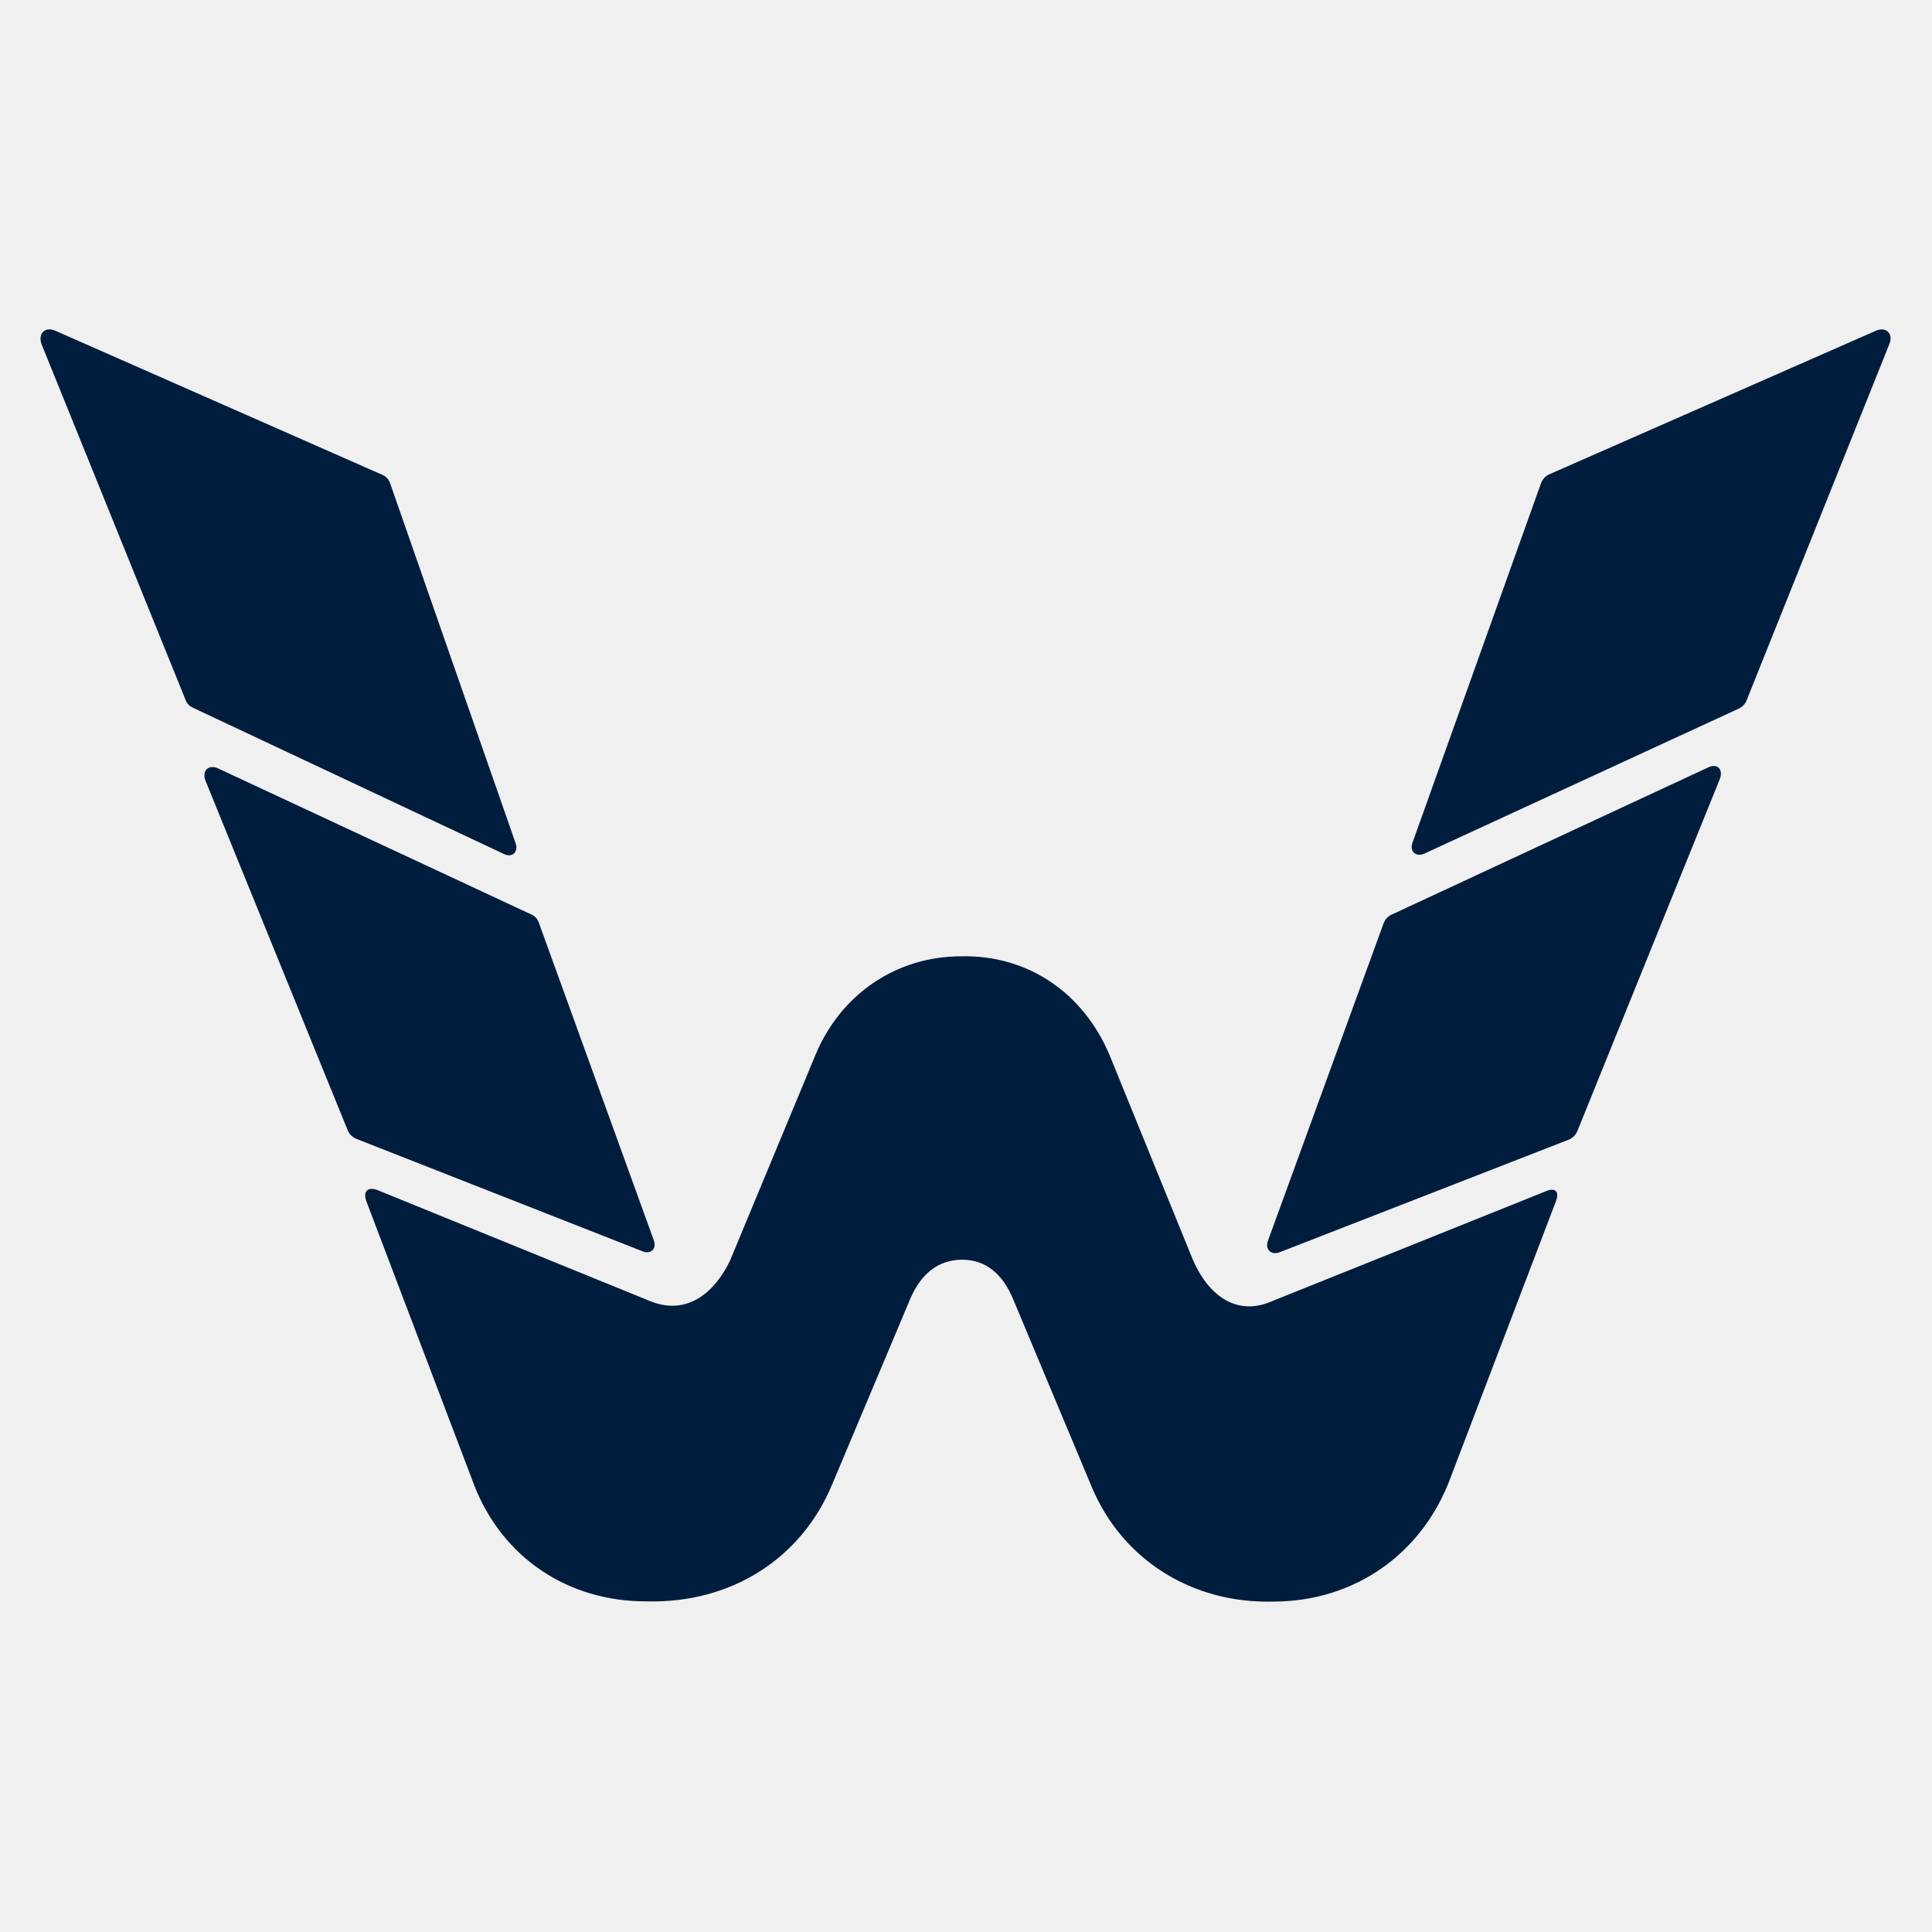
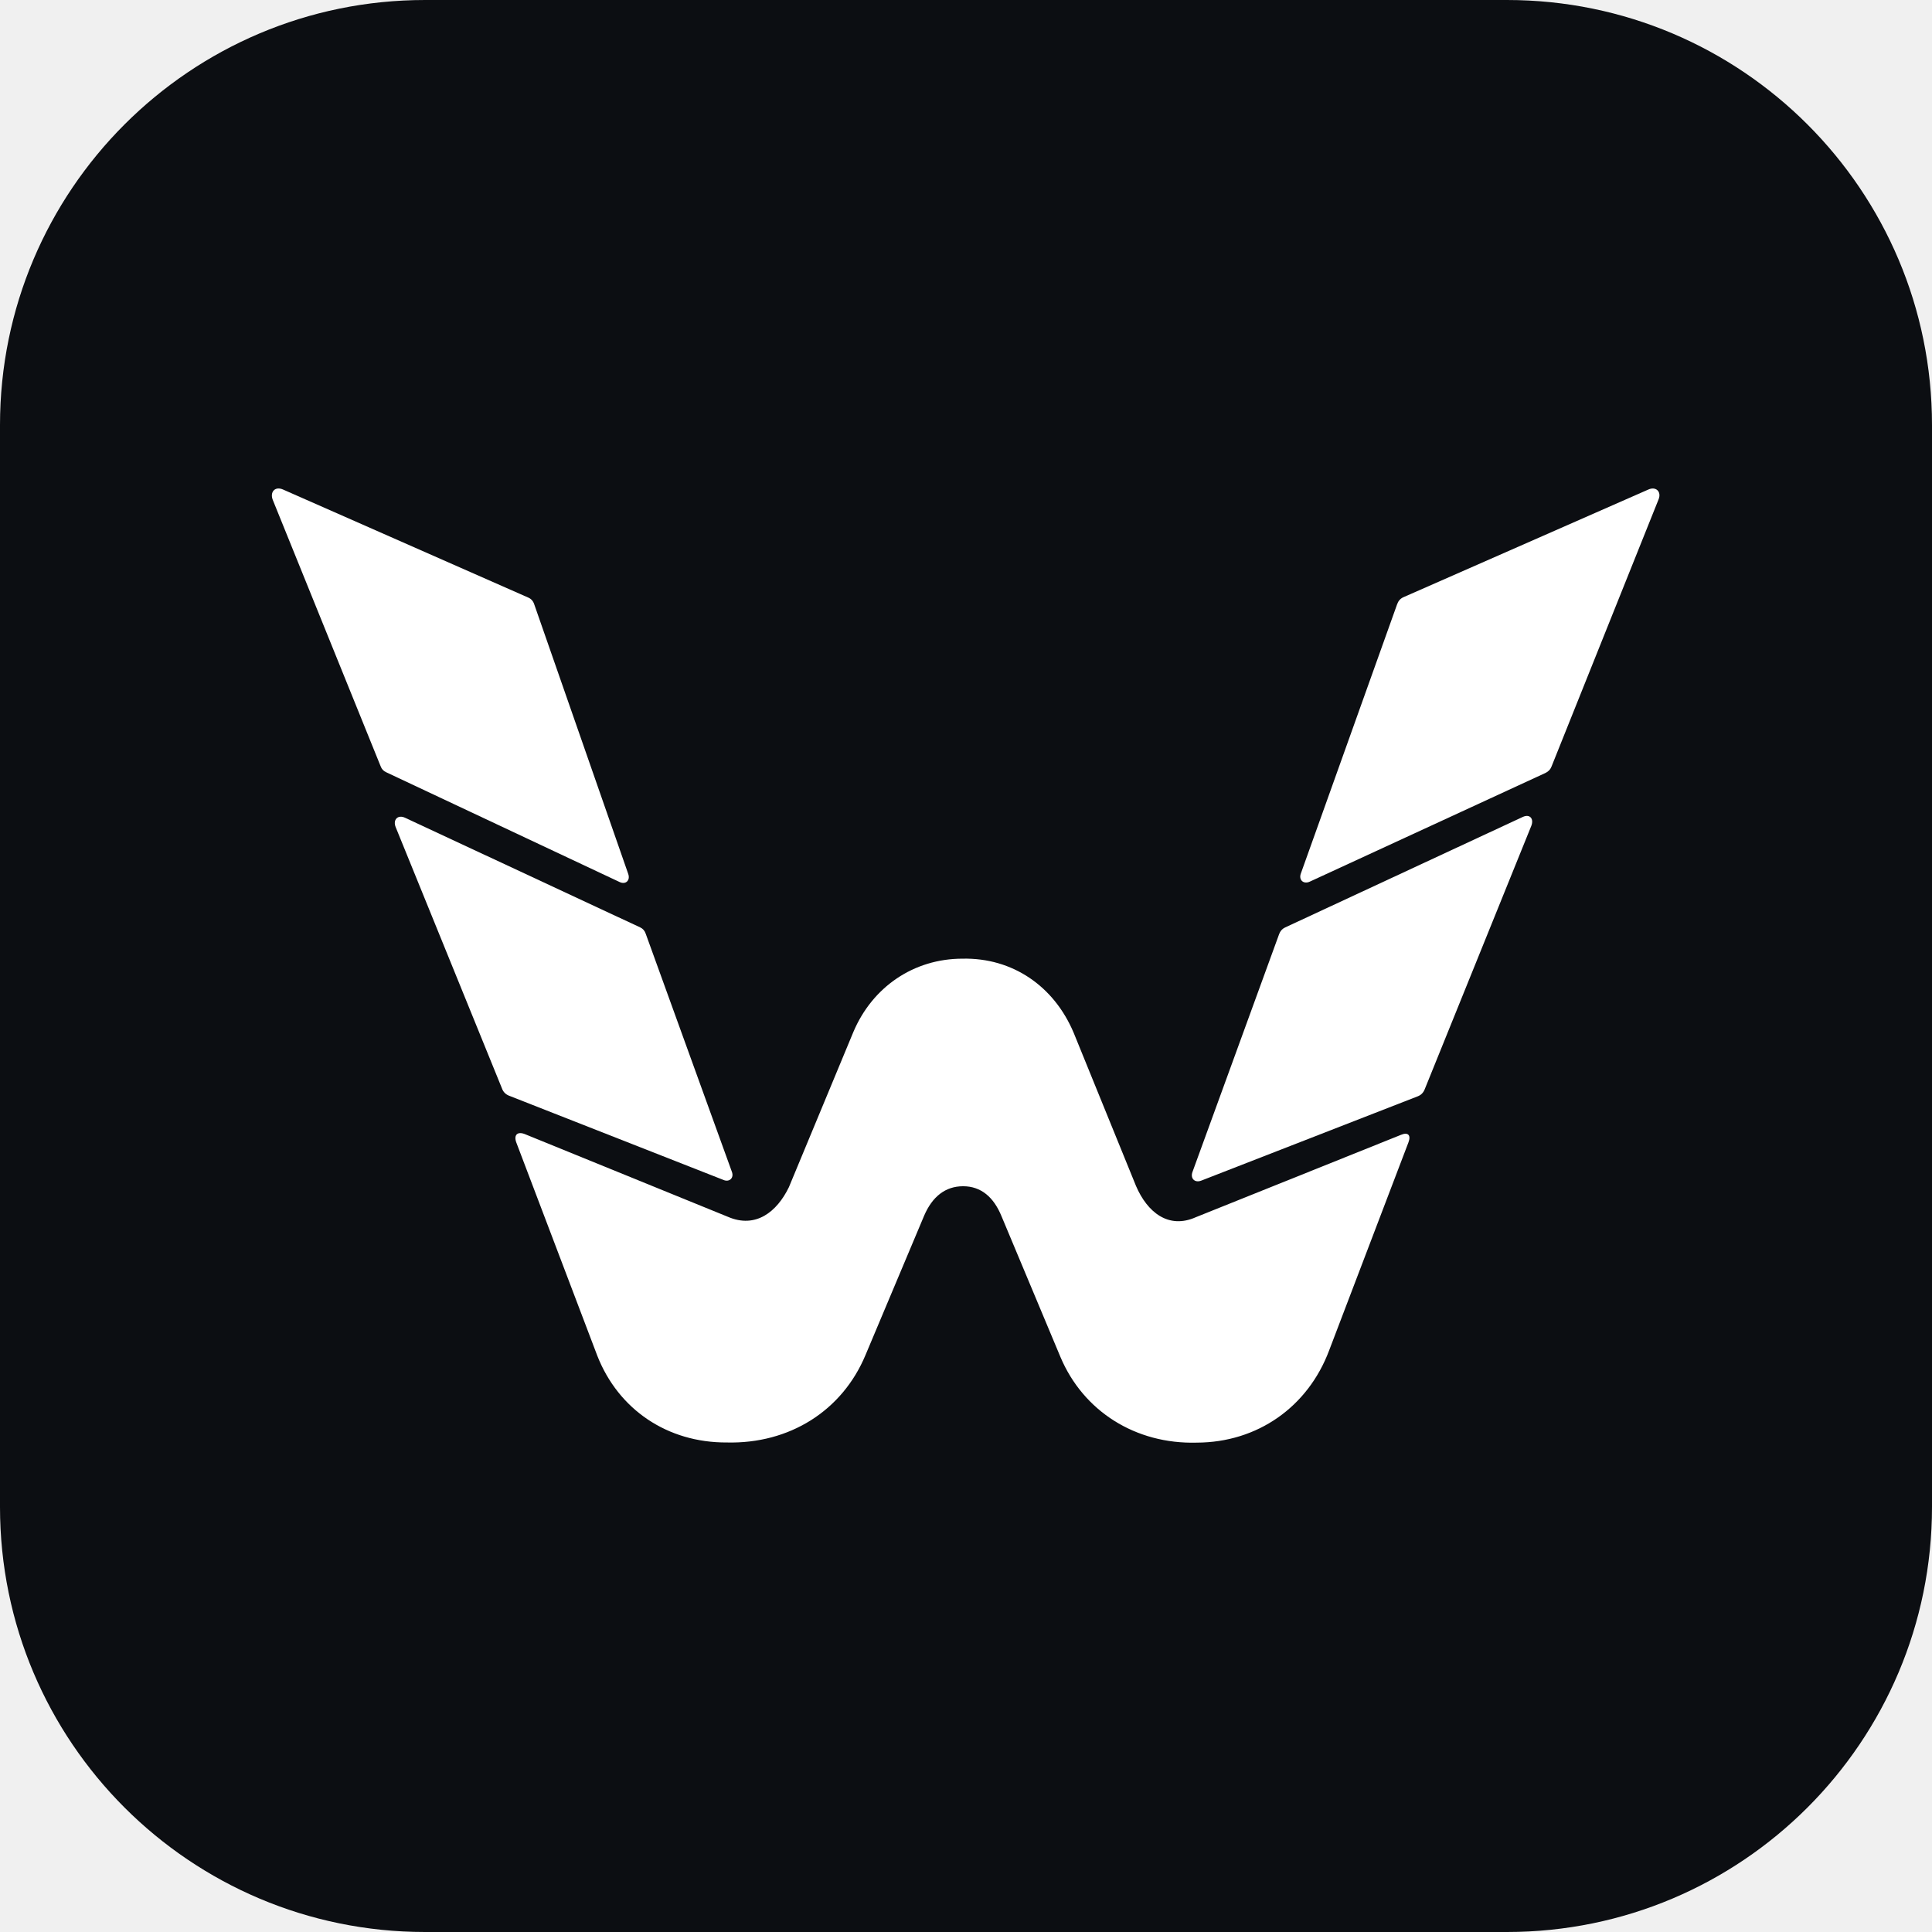
<svg xmlns="http://www.w3.org/2000/svg" viewBox="0 0 1000 1000" role="img" aria-label="Writz">
-   <style>
-     g { fill: #001d3d; }
-     @media (prefers-color-scheme: dark) { g { fill: #ffffff; } }
-   </style>
-   <g transform="translate(20.0 169.5) scale(1.05263) translate(-9 -10)">
+   <rect width="1000" height="1000" rx="220" fill="#0C0E12" />
+   <g fill="#ffffff" transform="translate(140.0 252.1) scale(0.78947) translate(-9 -10)">
    <path id="left-upper-feather" d="m17.2 11.6 160.9 70.9q2.9 1.3 3.9 4.6l61.5 176.4c1.6 4.4-1.6 7.3-5.5 5.5l-153.1-72q-2.7-1.2-3.7-4l-70.7-174.6c-2-5.1 1.4-9.1 6.7-6.8z" />
    <path id="left-lower-feather" d="m97.2 226.8 154.2 71.9q2.6 1.2 3.6 4.1l56.5 156.1c1.6 4.2-1.8 7.1-5.7 5.3l-140.5-55.2q-3.4-1.4-4.6-4.9l-69.6-171.1c-2-4.9 1.4-8.4 6.1-6.2z" />
    <path id="right-upper-feather" d="m912.2 11.7-160.6 70.6q-2.9 1.4-4 4.7l-63 176.2c-1.7 4.4 1.7 7.4 5.8 5.5l154.4-71.2q3-1.4 4.1-4.3l70.2-175.2c2-5-1.8-8.7-6.9-6.3z" />
    <path id="right-lower-feather" d="m830 226.3-155.9 72.5q-2.7 1.3-3.8 4.3l-56.8 155.9c-1.6 4.3 1.5 7.4 5.8 5.7l142-55.3q3.2-1.3 4.5-4.7l69.8-172.5c1.9-4.7-0.9-8.1-5.6-5.9z" />
    <path id="central-w" d="m176.2 434.4 132.6 54c18.4 8 32.3-3.3 40.1-19.4l42.2-101.6c12.5-29.7 39.7-48.2 71.6-48.2 32.8-0.7 60 18 72.9 48.6l40.9 100.5c7.4 17.2 21.3 28.4 39.2 20.4l134.5-54c4.5-1.9 6.7 0.1 4.9 4.9l-52 136.4c-13.9 37.1-47 60.4-86.8 60.5-40.2 1.1-74.4-20.6-89.4-56.2l-38.6-92.2c-5.1-12.5-13.4-19.7-25.2-19.7-11.7 0-20.2 6.9-25.5 19.2l-38.5 91.5c-15.3 36.6-49.9 58.3-90.9 57.3-39.1 0.2-71.1-21.7-84.9-56.8l-53.1-139.8c-1.9-5 0.7-7.7 6-5.4z" />
  </g>
</svg>
